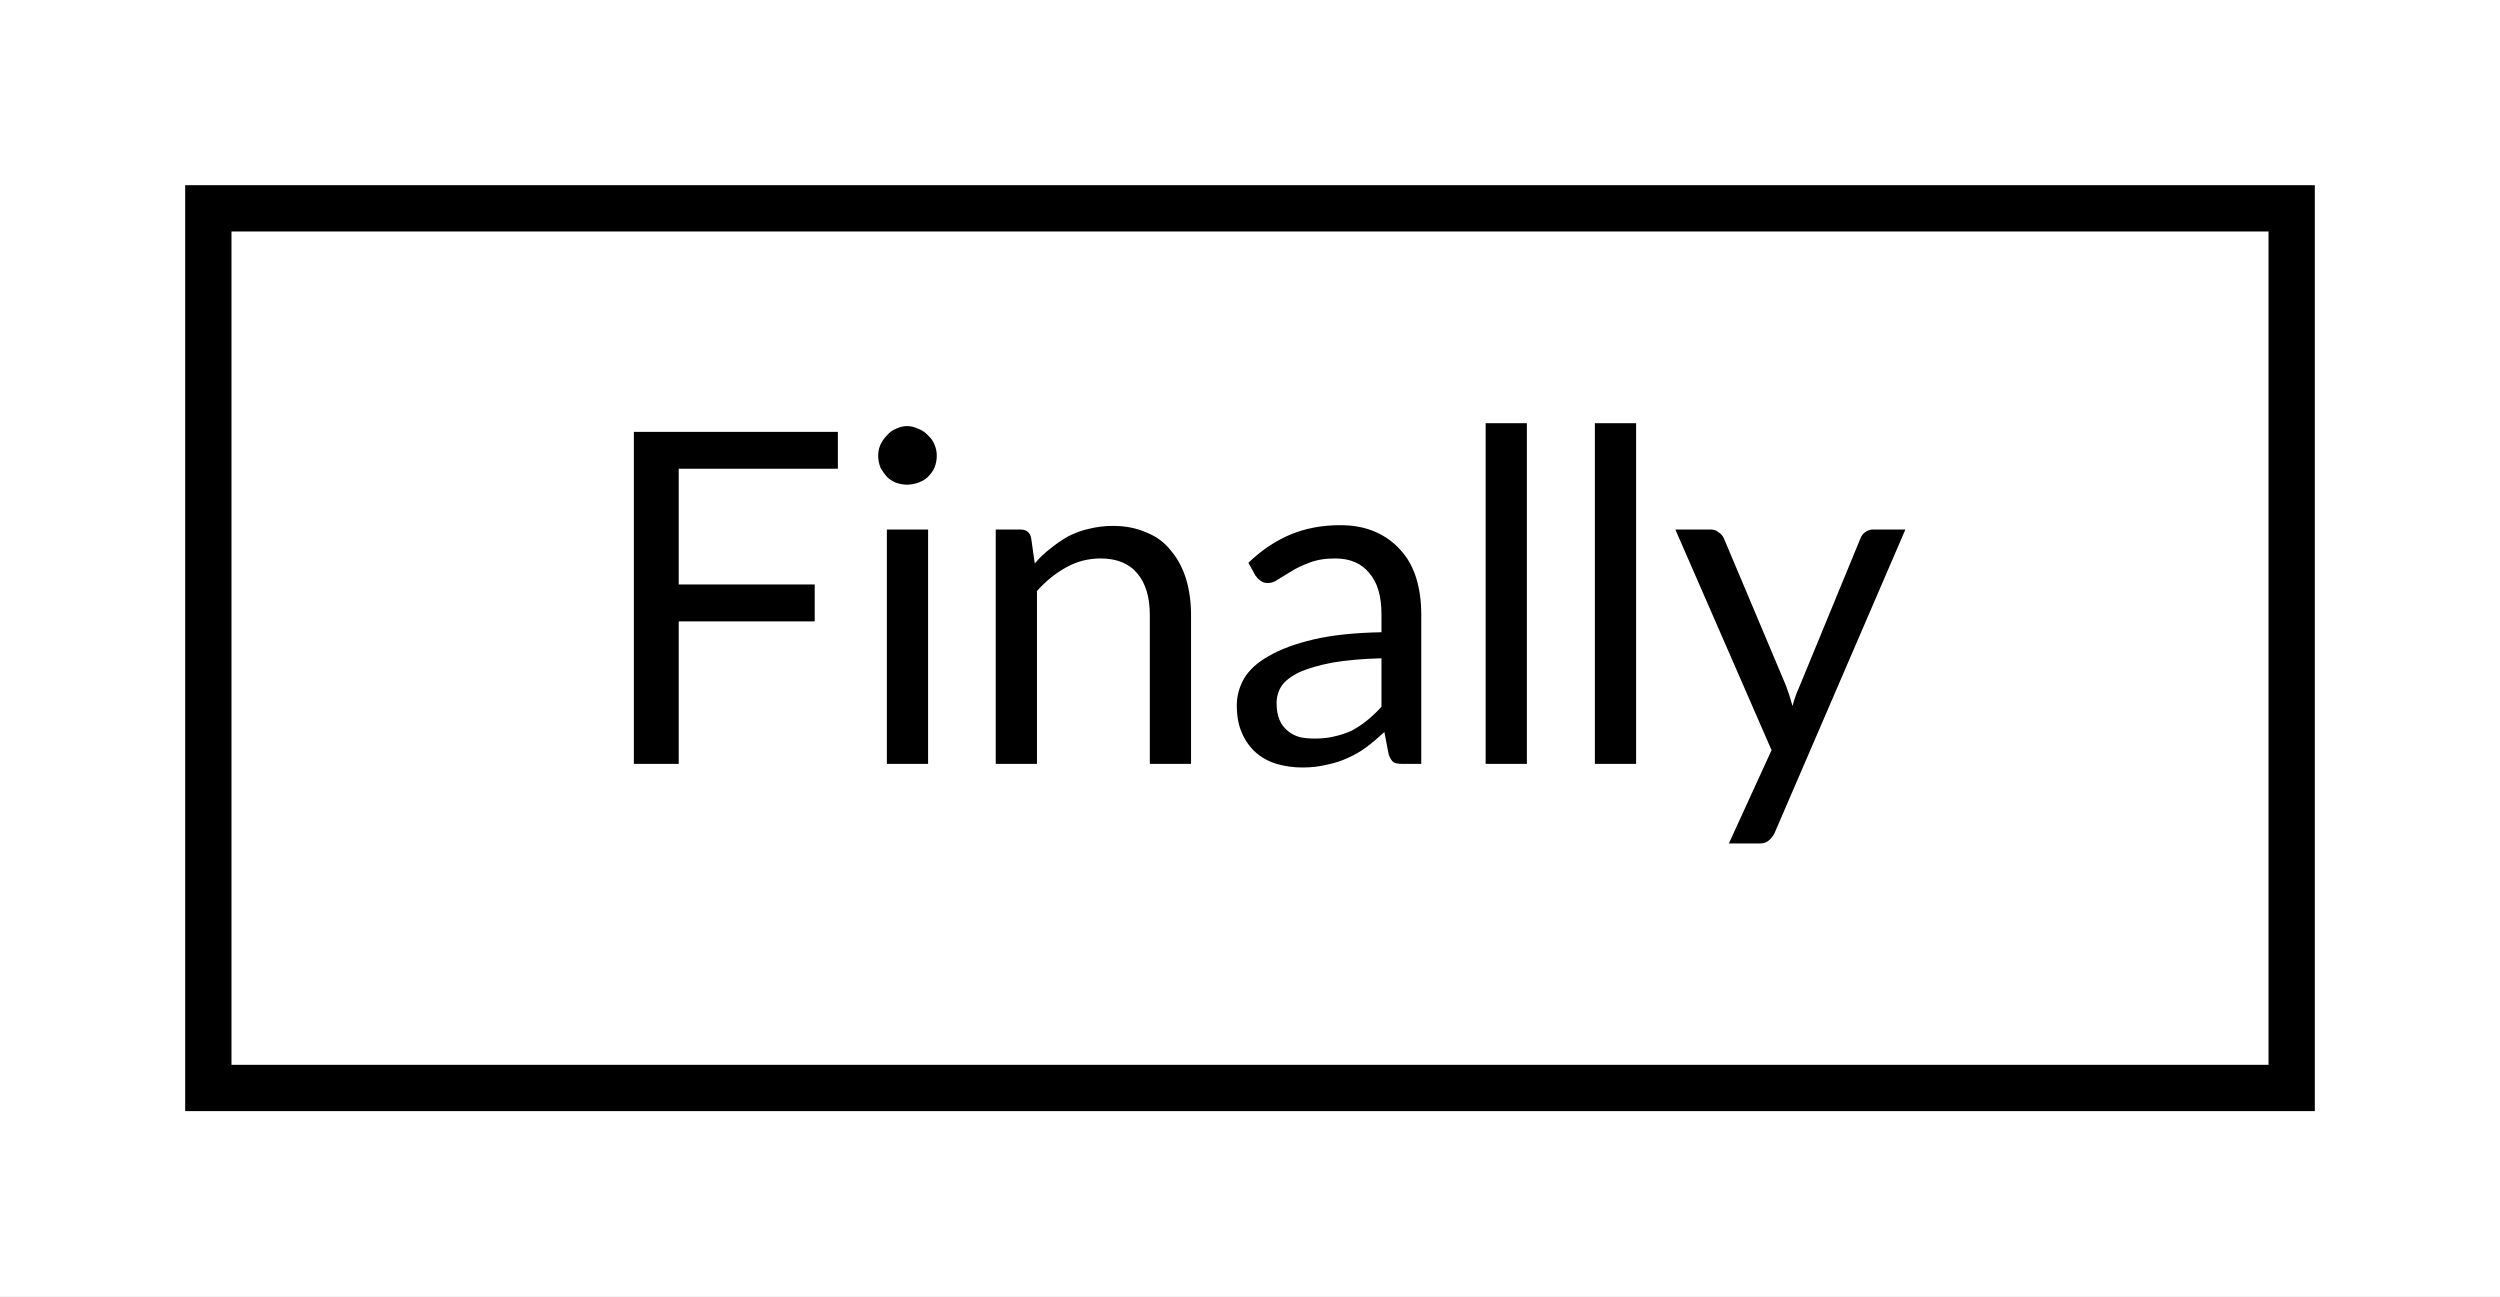
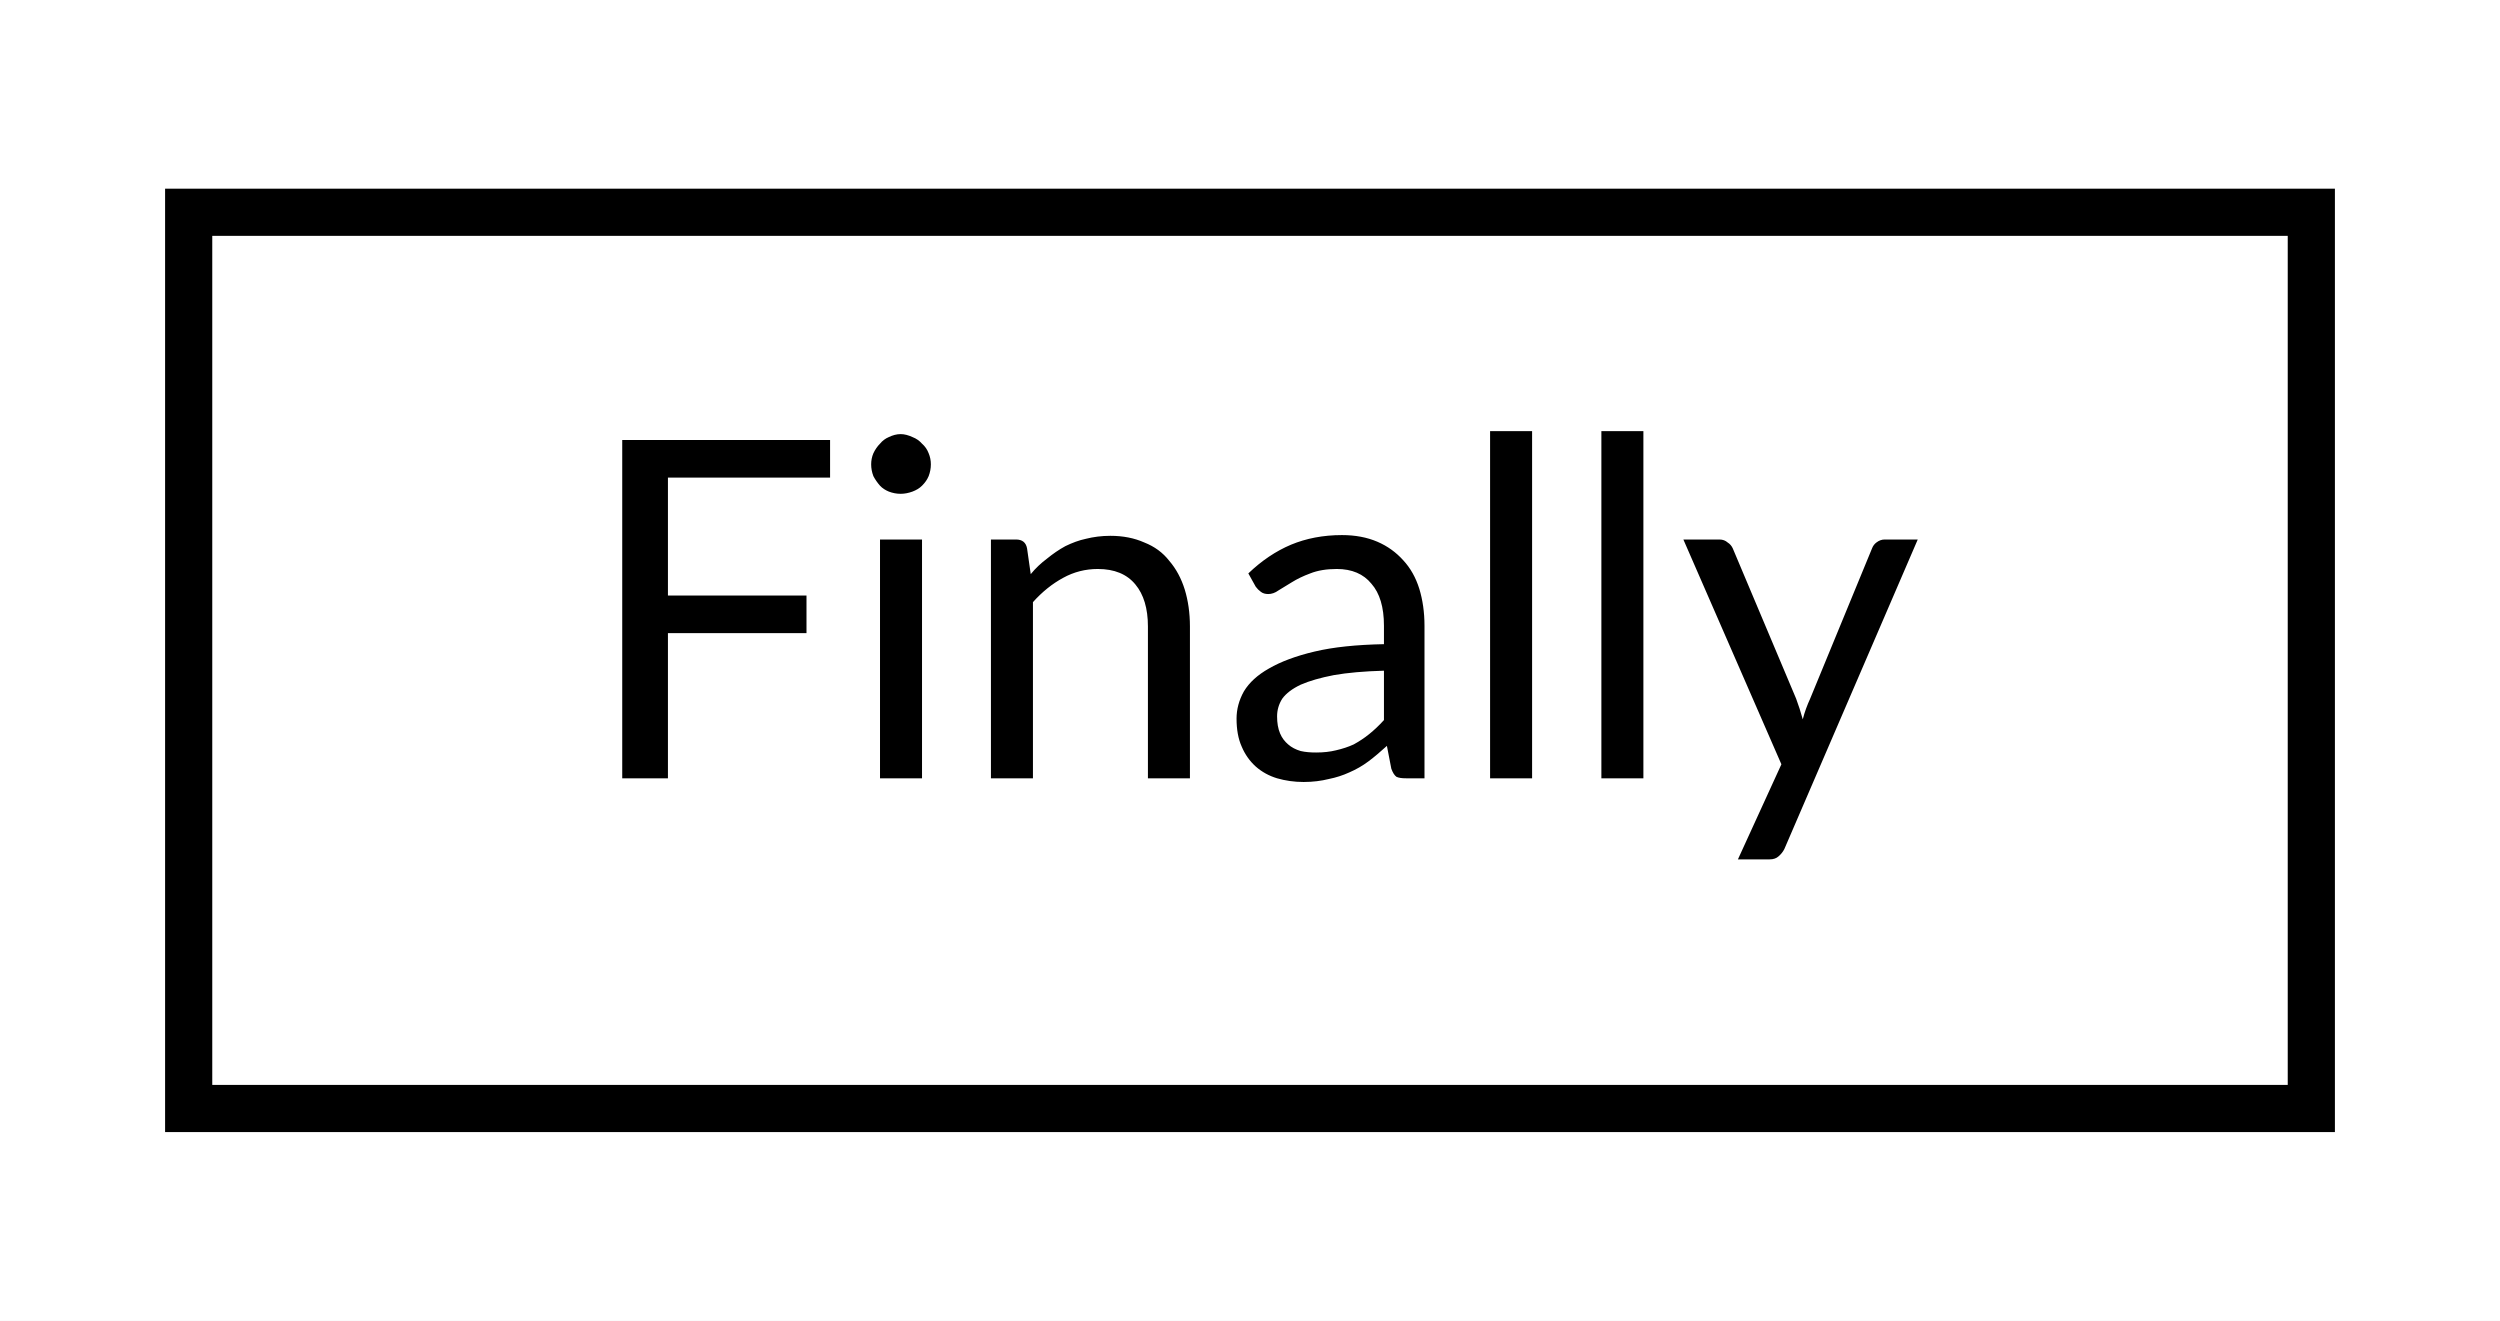
- <svg xmlns="http://www.w3.org/2000/svg" xmlns:xlink="http://www.w3.org/1999/xlink" width="54pt" height="28pt" viewBox="0.00 0.00 54.00 28.00">
+ <svg xmlns="http://www.w3.org/2000/svg" xmlns:xlink="http://www.w3.org/1999/xlink" width="53pt" height="28pt" viewBox="0.00 0.00 53.00 28.00">
  <g id="graph0" class="graph" transform="scale(1 1) rotate(0) translate(4 24)">
-     <polygon fill="white" stroke="none" points="-4,4 -4,-24 50,-24 50,4 -4,4" />
+     <polygon fill="white" stroke="none" points="-4,4 -4,-24 49,-24 49,4 -4,4" />
    <g id="node1" class="node">
      <g id="a_node1">
        <a xlink:href="classjngl_1_1Finally.html" target="_top" xlink:title="Finally">
-           <polygon fill="white" stroke="black" points="0.5,-0.5 0.5,-19.5 45.5,-19.5 45.5,-0.5 0.5,-0.5" />
-           <text text-anchor="middle" x="23" y="-7.5" font-family="Lato" font-size="10.00">Finally</text>
+           <polygon fill="white" stroke="black" points="0,-0.5 0,-19.5 45,-19.5 45,-0.5 0,-0.5" />
+           <text text-anchor="middle" x="22.5" y="-7.5" font-family="Lato" font-size="10.00">Finally</text>
        </a>
      </g>
    </g>
  </g>
</svg>
